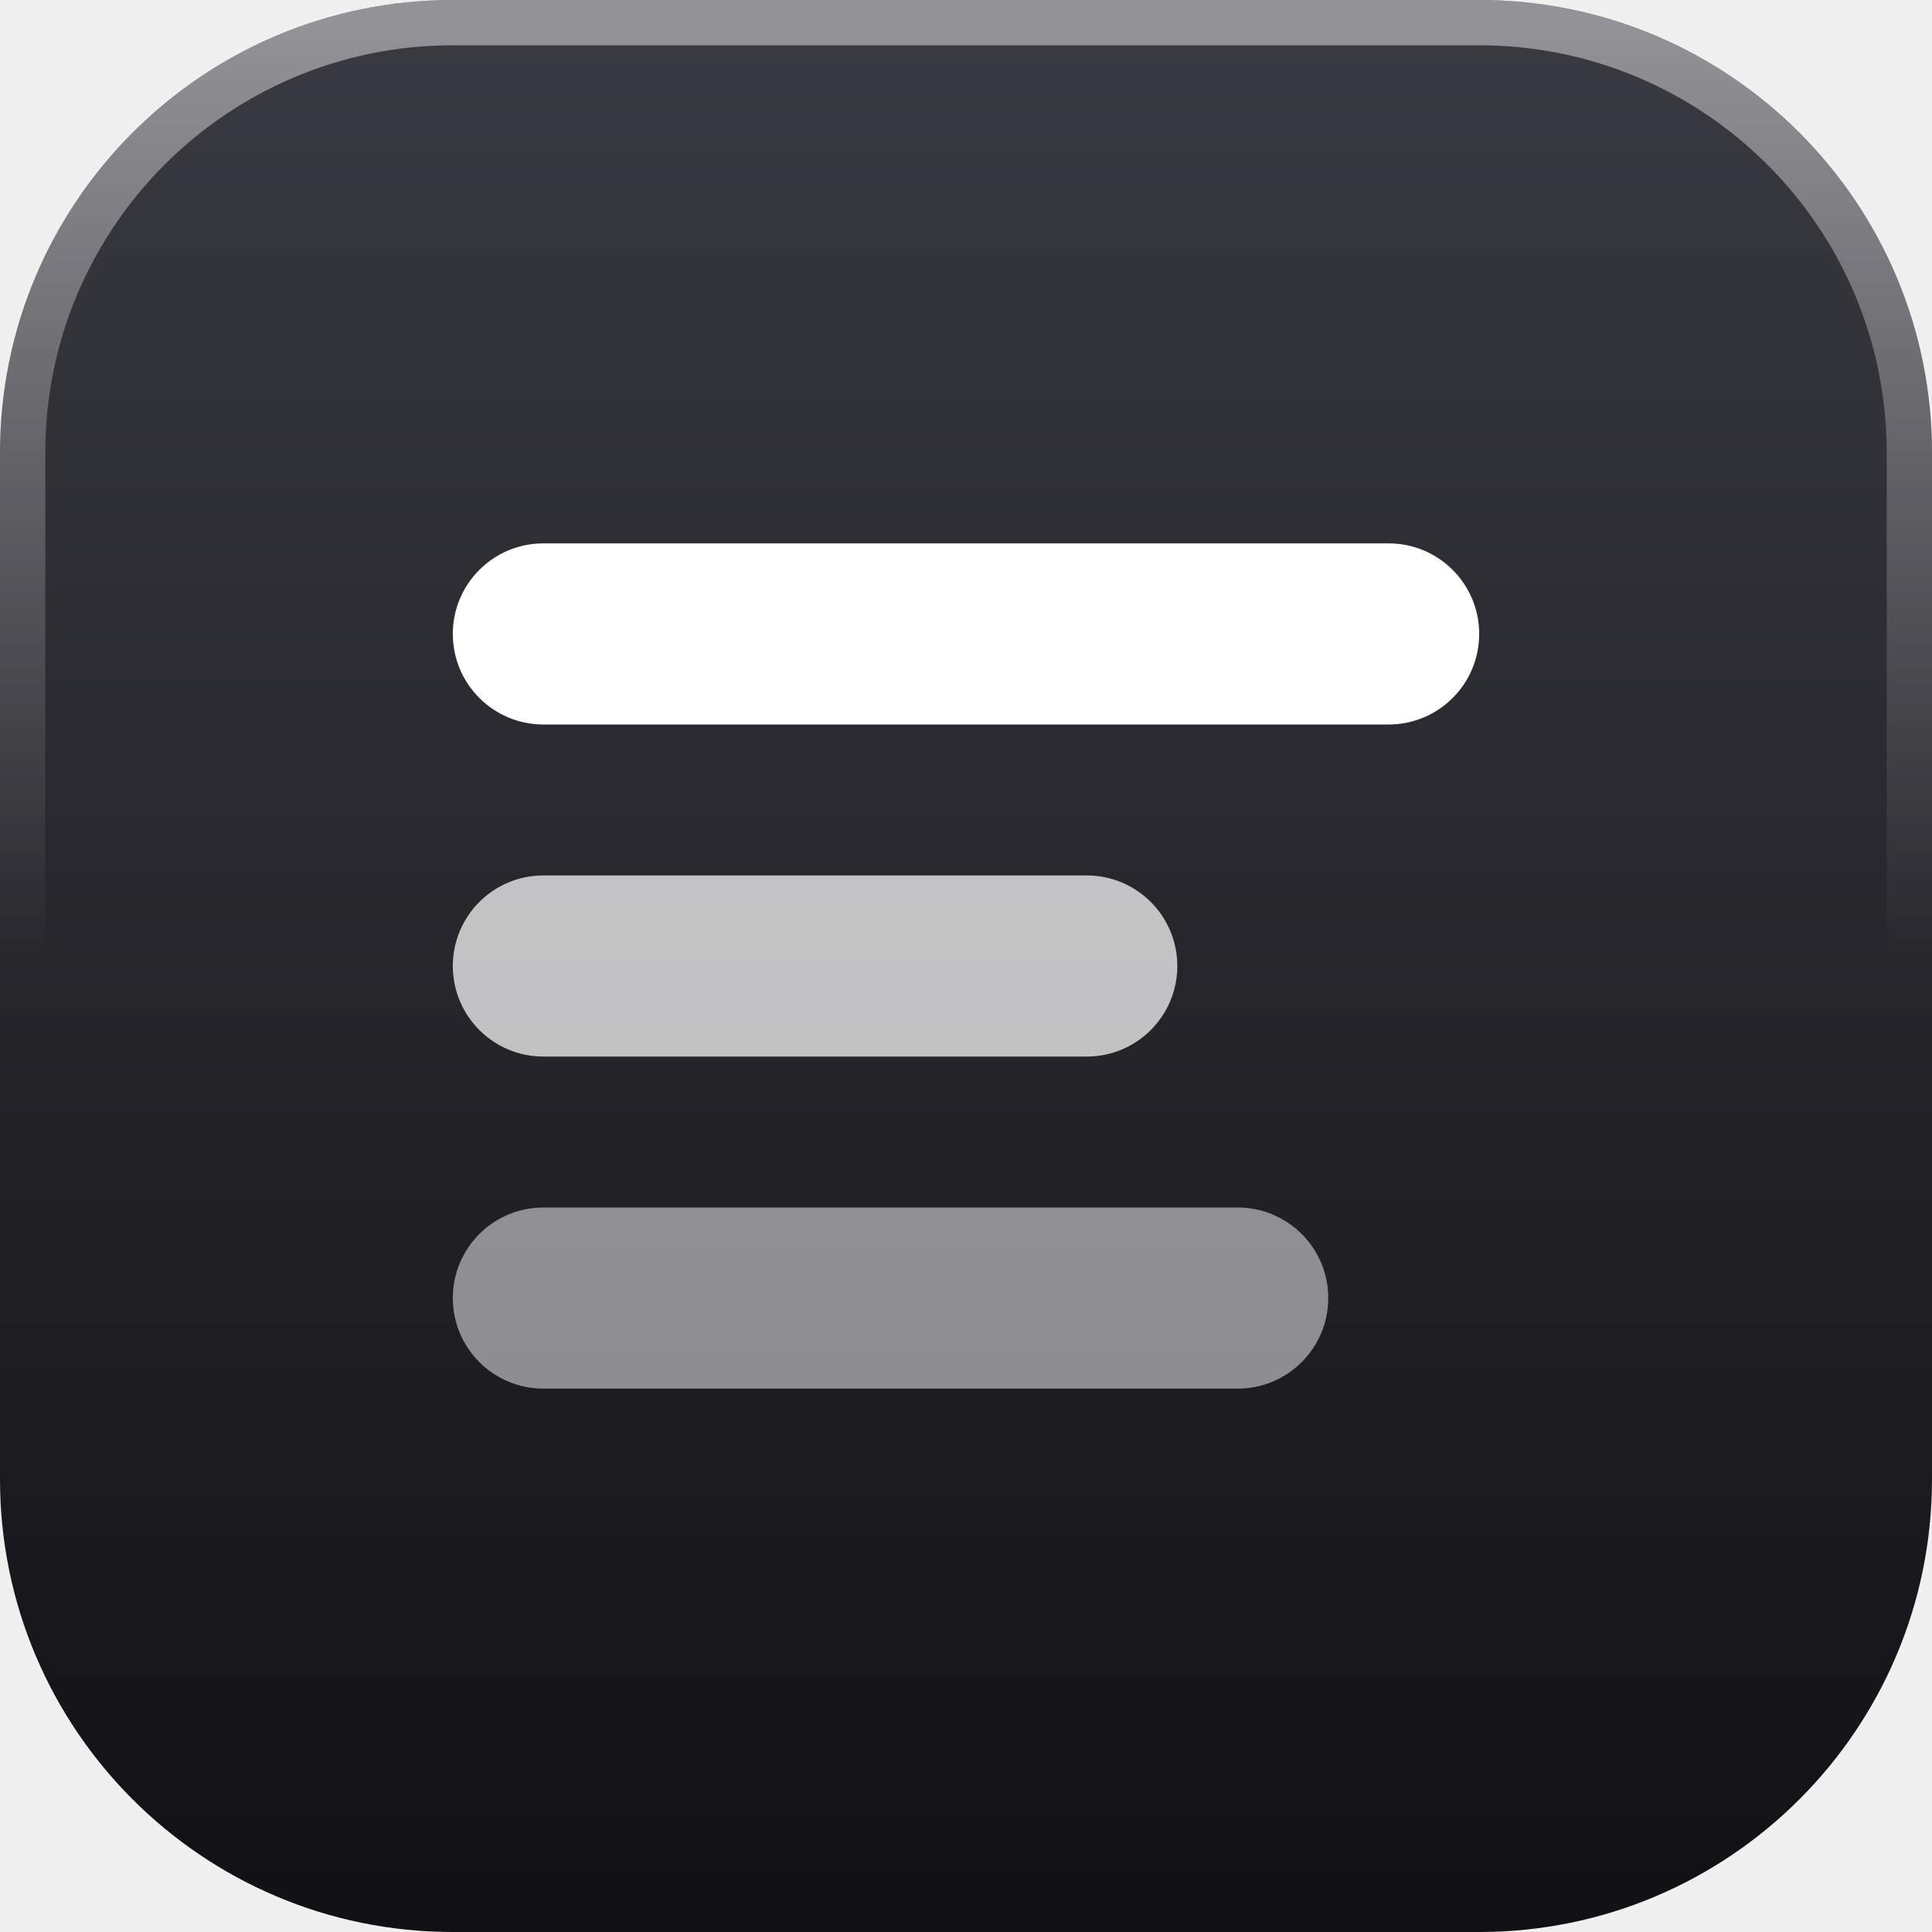
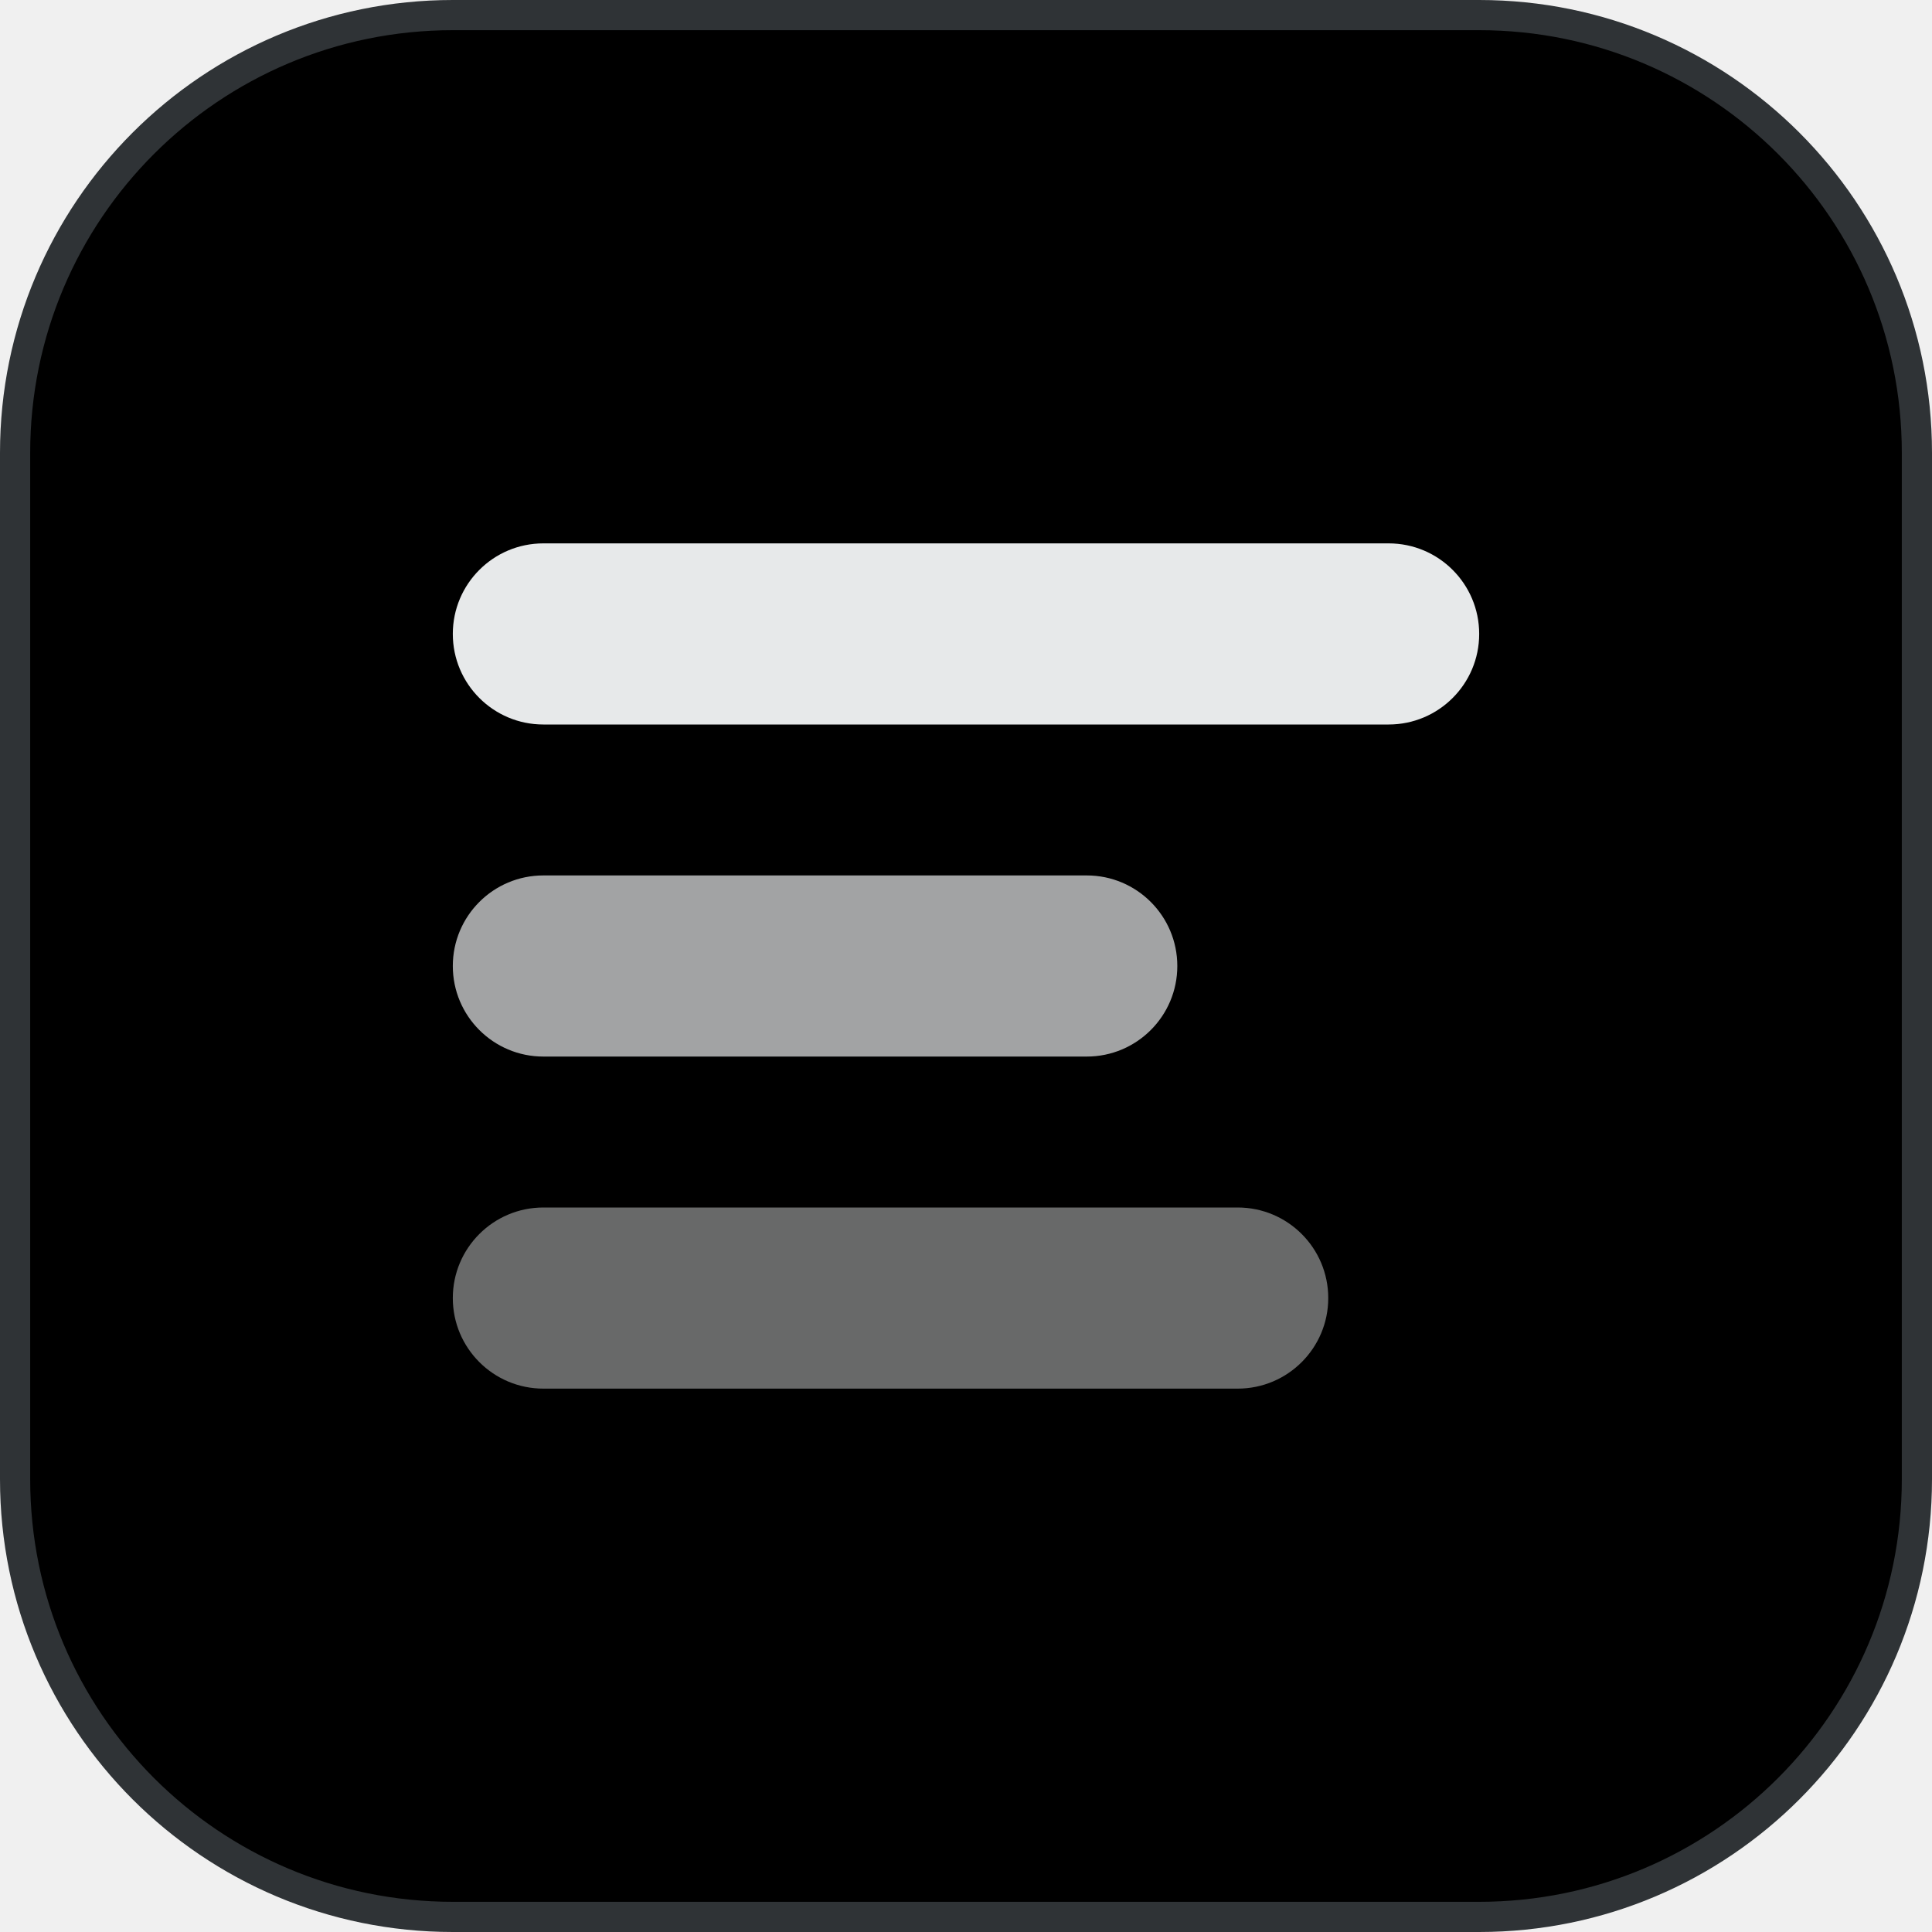
<svg xmlns="http://www.w3.org/2000/svg" viewBox="0 0 64 64">
-   <defs>
-     <linearGradient id="b" x1="0" y1="0" x2="0" y2="1">
-       <stop offset="0" stop-color="#3a3a42" />
-       <stop offset="1" stop-color="#111114" />
-     </linearGradient>
-     <linearGradient id="s" x1="0" y1="0" x2="0" y2="1">
-       <stop offset="0" stop-color="#fff" stop-opacity=".45" />
-       <stop offset=".5" stop-color="#fff" stop-opacity="0" />
-     </linearGradient>
-   </defs>
-   <rect width="64" height="64" rx="15" fill="url(#b)" />
-   <rect x=".75" y=".75" width="62.5" height="62.5" rx="14.25" fill="none" stroke="url(#s)" stroke-width="1.5" />
-   <rect x="15" y="18" width="34" height="6" rx="3" fill="#fff" />
-   <rect x="15" y="29" width="24" height="6" rx="3" fill="#fff" fill-opacity=".72" />
-   <rect x="15" y="40" width="29" height="6" rx="3" fill="#fff" fill-opacity=".5" />
+   <rect x=".5" y=".5" width="63" height="63" rx="14.5" fill="#000" stroke="#2f3336" />
+   <rect x="15" y="18" width="34" height="6" rx="3" fill="#e7e9ea" />
+   <rect x="15" y="29" width="24" height="6" rx="3" fill="#e7e9ea" fill-opacity=".7" />
+   <rect x="15" y="40" width="29" height="6" rx="3" fill="#e7e9ea" fill-opacity=".45" />
</svg>
